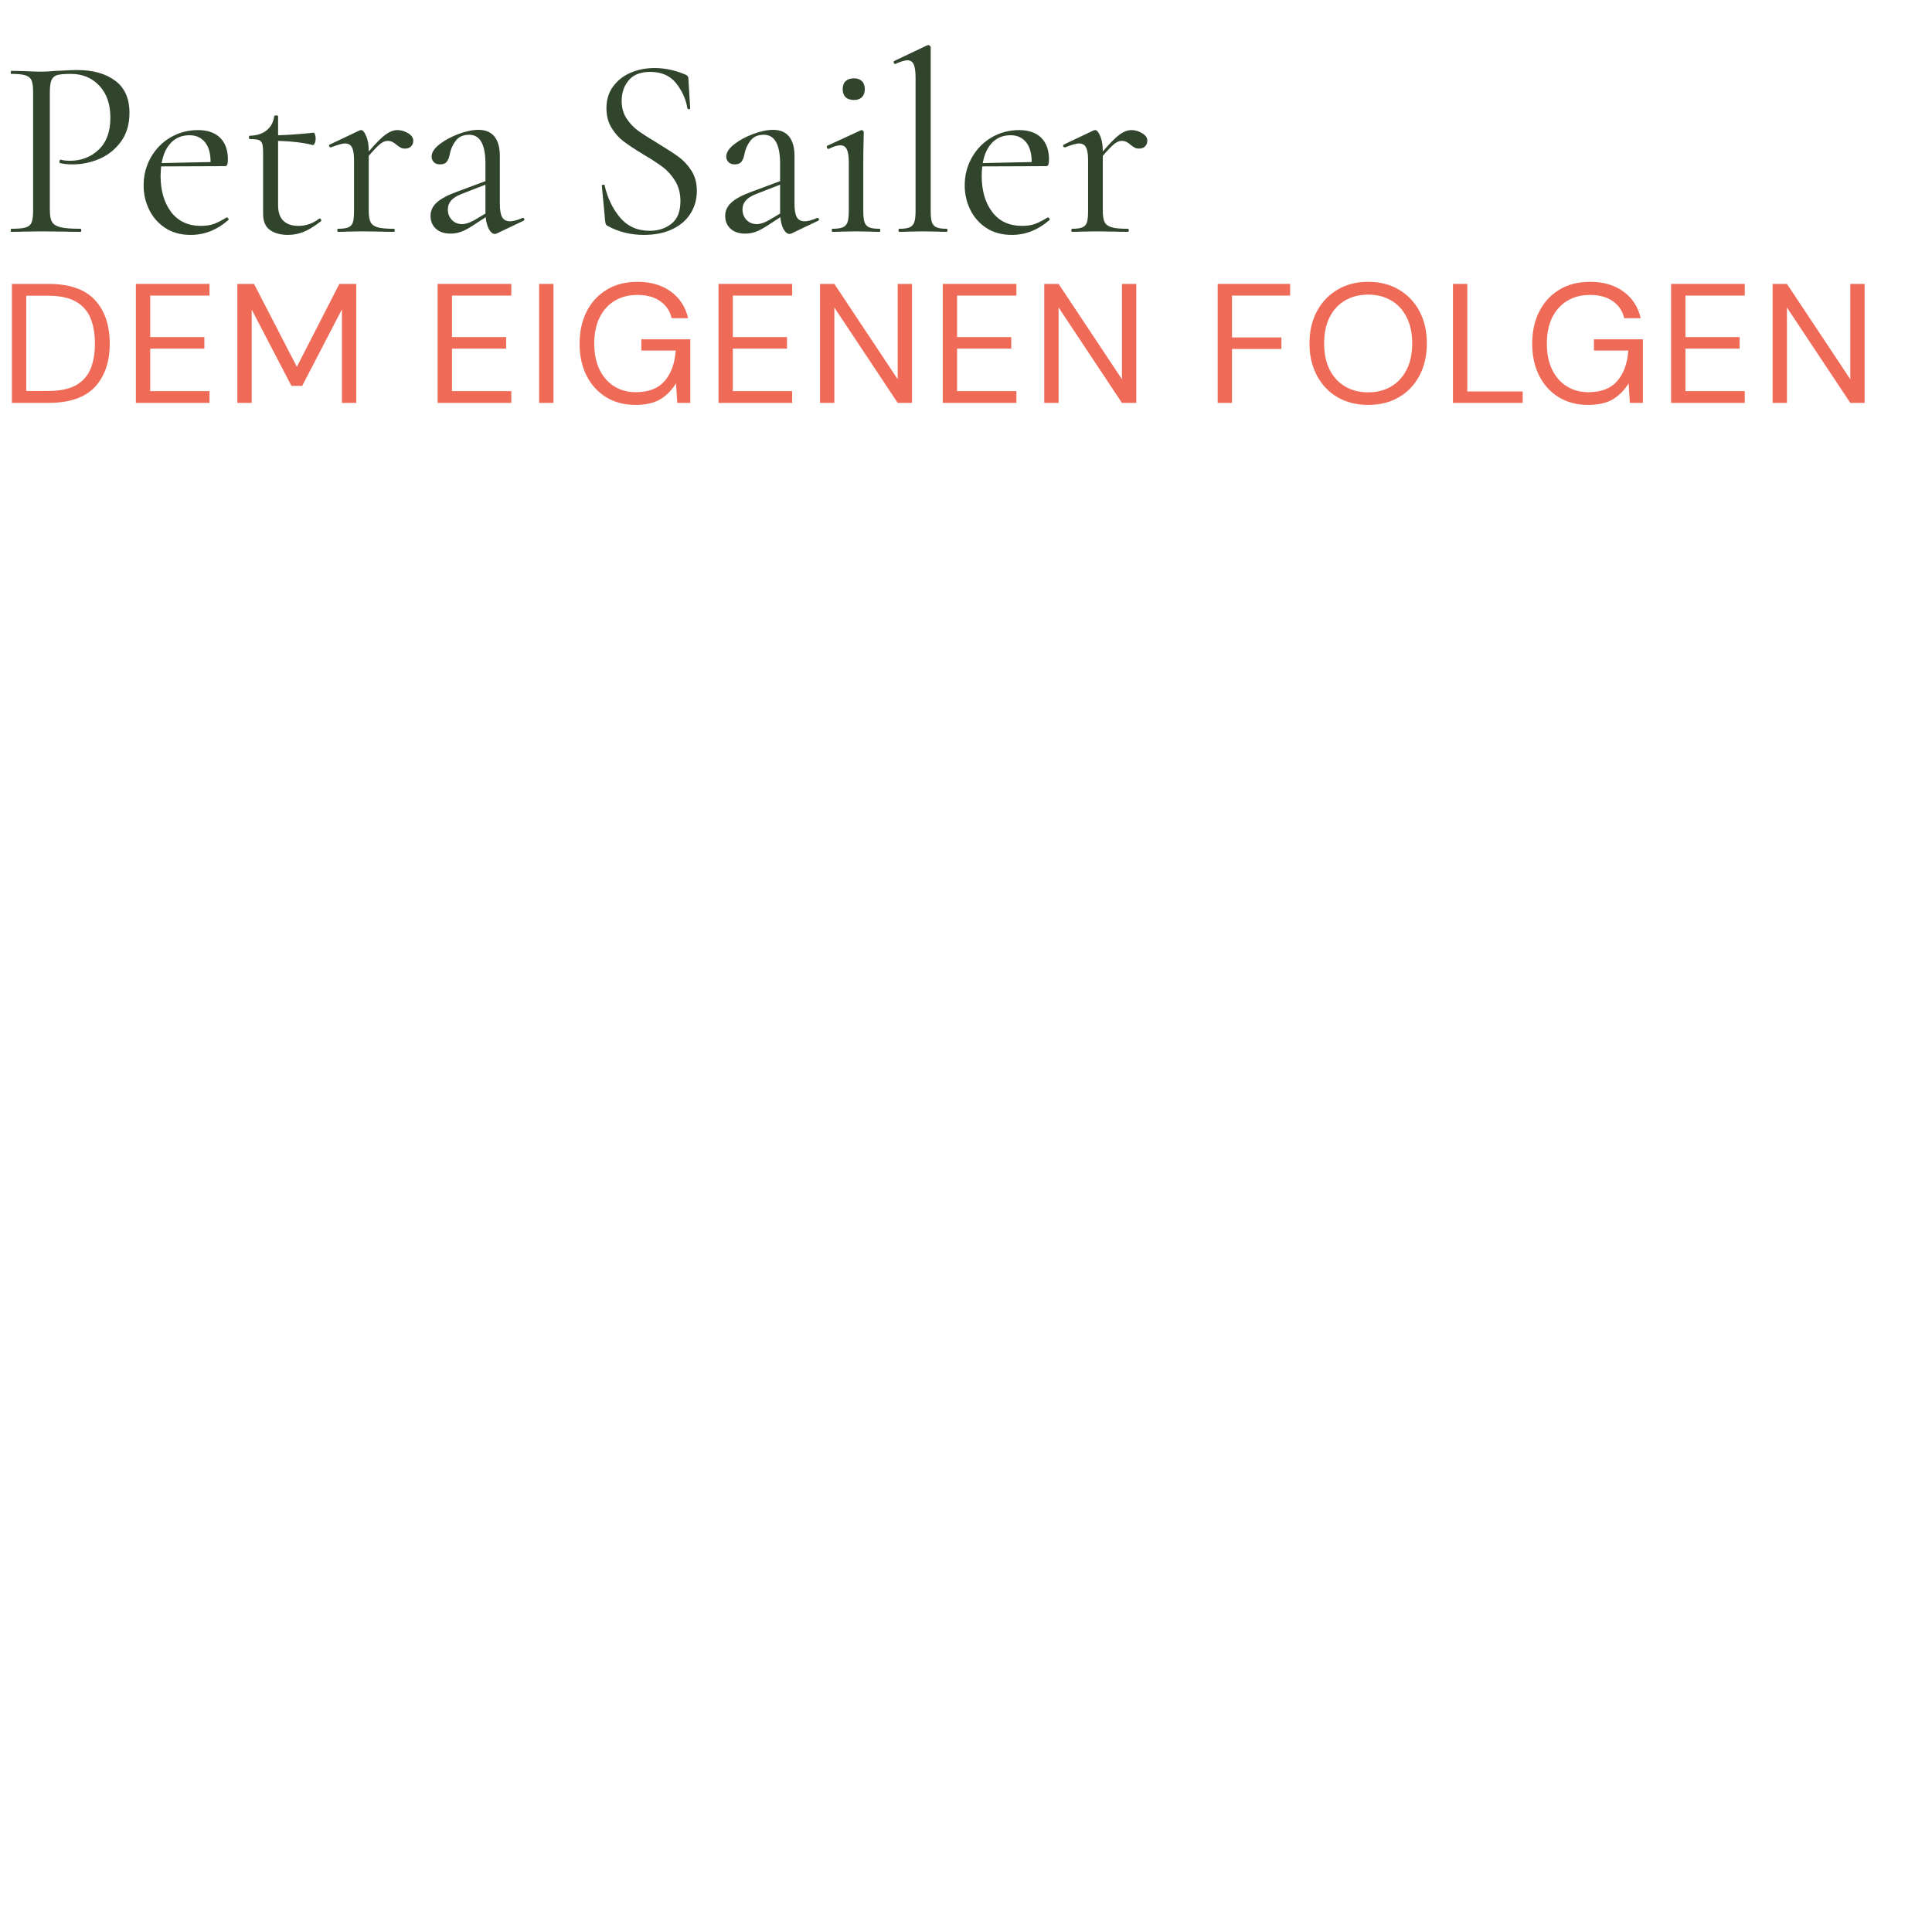
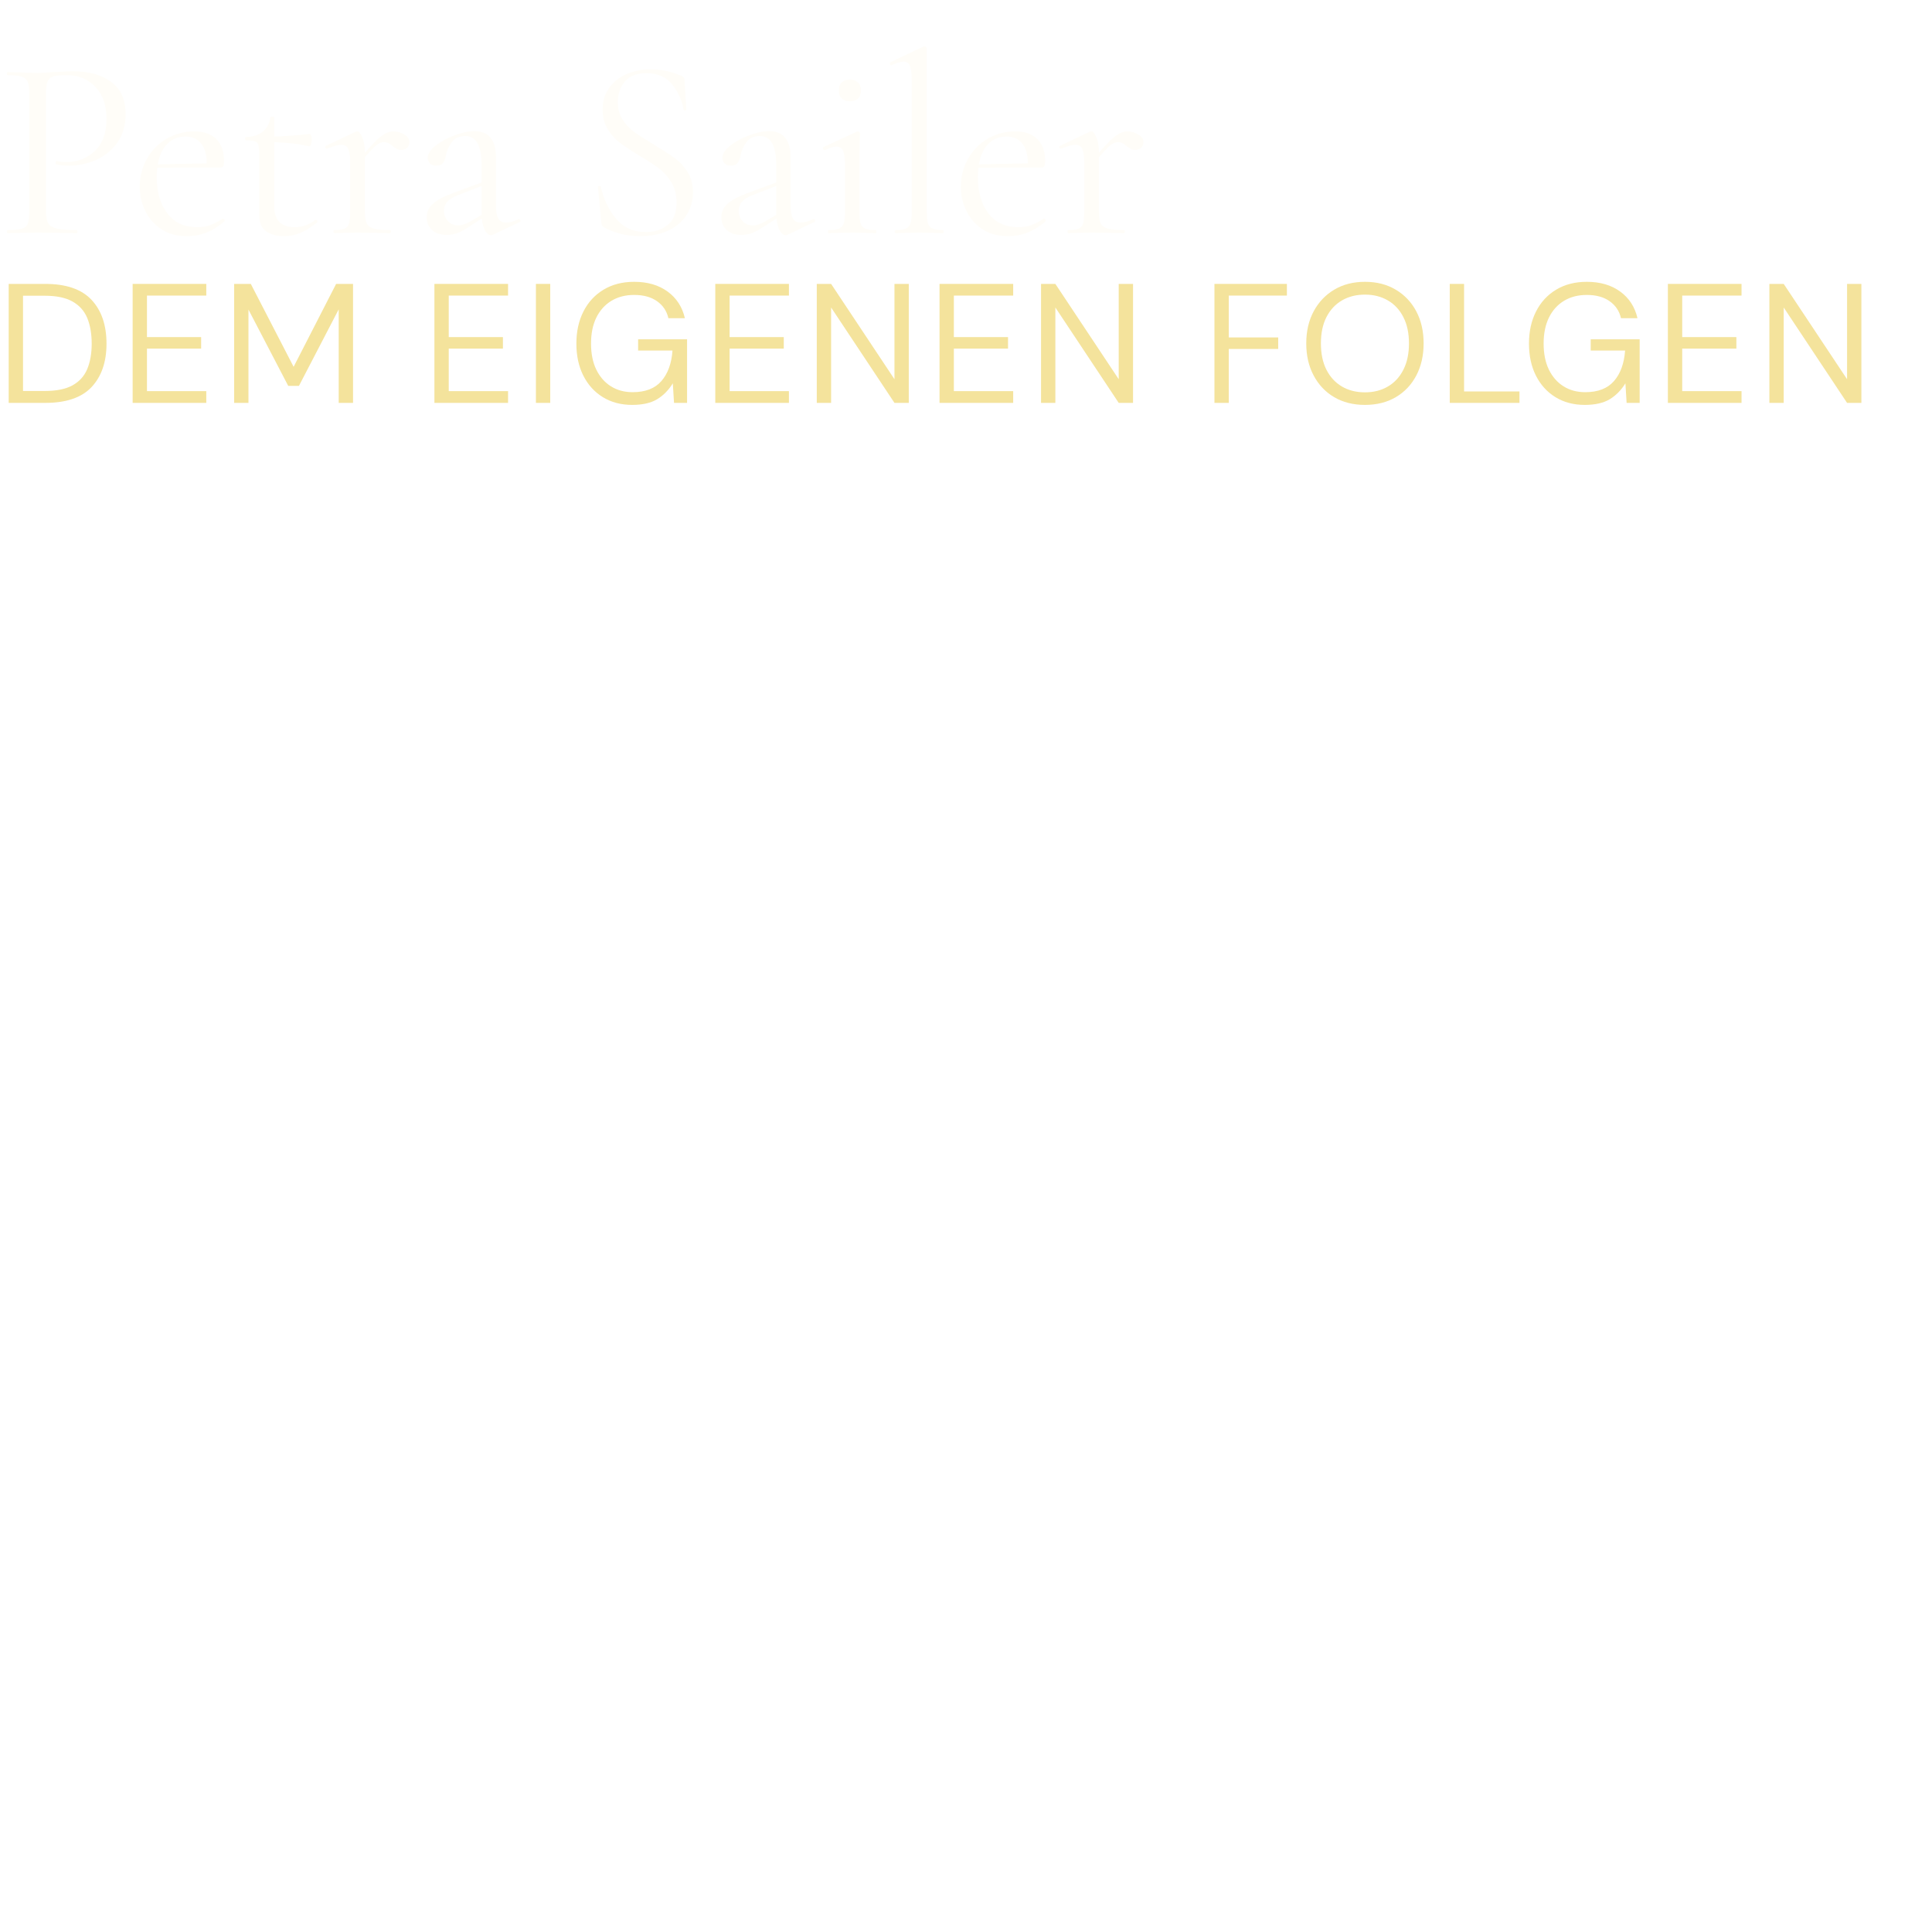
<svg xmlns="http://www.w3.org/2000/svg" width="500" zoomAndPan="magnify" viewBox="0 0 375 375" height="500" preserveAspectRatio="xMidYMid meet" version="1.0">
  <defs>
    <g />
  </defs>
-   <g fill="#31452D" fill-opacity="1">
-     <g transform="translate(0.0820357, 44.99997)">
+   <g fill="#fffdf8" fill-opacity="1">
+     <g transform="translate(-0.667964, 45.24998)">
      <g>
        <path d="M 9.594 -4.25 C 9.594 -3.188 9.734 -2.41 10.016 -1.922 C 10.305 -1.441 10.859 -1.098 11.672 -0.891 C 12.492 -0.691 13.785 -0.594 15.547 -0.594 C 15.648 -0.594 15.703 -0.492 15.703 -0.297 C 15.703 -0.098 15.648 0 15.547 0 C 14.18 0 13.113 -0.016 12.344 -0.047 L 8 -0.094 L 4.656 -0.047 C 4.02 -0.016 3.164 0 2.094 0 C 2.031 0 2 -0.098 2 -0.297 C 2 -0.492 2.031 -0.594 2.094 -0.594 C 3.363 -0.594 4.289 -0.676 4.875 -0.844 C 5.457 -1.008 5.848 -1.332 6.047 -1.812 C 6.242 -2.301 6.344 -3.047 6.344 -4.047 L 6.344 -27.203 C 6.344 -28.203 6.242 -28.93 6.047 -29.391 C 5.848 -29.859 5.457 -30.188 4.875 -30.375 C 4.289 -30.562 3.363 -30.656 2.094 -30.656 C 2.031 -30.656 2 -30.754 2 -30.953 C 2 -31.148 2.031 -31.25 2.094 -31.25 L 4.594 -31.203 C 6 -31.129 7.117 -31.094 7.953 -31.094 C 8.785 -31.094 9.719 -31.145 10.75 -31.25 C 11.145 -31.25 11.773 -31.273 12.641 -31.328 C 13.516 -31.379 14.27 -31.406 14.906 -31.406 C 17.969 -31.406 20.422 -30.719 22.266 -29.344 C 24.117 -27.977 25.047 -25.895 25.047 -23.094 C 25.047 -20.895 24.504 -19.047 23.422 -17.547 C 22.336 -16.047 20.953 -14.926 19.266 -14.188 C 17.586 -13.457 15.848 -13.094 14.047 -13.094 C 13.047 -13.094 12.227 -13.176 11.594 -13.344 C 11.5 -13.344 11.453 -13.426 11.453 -13.594 C 11.453 -13.695 11.473 -13.797 11.516 -13.891 C 11.566 -13.992 11.629 -14.031 11.703 -14 C 12.234 -13.863 12.832 -13.797 13.5 -13.797 C 15.695 -13.797 17.551 -14.508 19.062 -15.938 C 20.582 -17.375 21.344 -19.445 21.344 -22.156 C 21.344 -24.781 20.625 -26.852 19.188 -28.375 C 17.758 -29.895 15.93 -30.656 13.703 -30.656 C 12.504 -30.656 11.633 -30.586 11.094 -30.453 C 10.562 -30.316 10.176 -30.004 9.938 -29.516 C 9.707 -29.035 9.594 -28.227 9.594 -27.094 Z M 9.594 -4.25 " />
      </g>
    </g>
  </g>
-   <g fill="#31452D" fill-opacity="1">
-     <g transform="translate(26.07795, 44.99997)">
+   <g fill="#fffdf8" fill-opacity="1">
+     <g transform="translate(25.32795, 45.24998)">
      <g>
        <path d="M 17.953 -2.797 C 18.047 -2.797 18.133 -2.738 18.219 -2.625 C 18.301 -2.508 18.312 -2.398 18.25 -2.297 C 16.051 -0.367 13.617 0.594 10.953 0.594 C 9.016 0.594 7.363 0.145 6 -0.75 C 4.633 -1.645 3.594 -2.828 2.875 -4.297 C 2.156 -5.766 1.797 -7.332 1.797 -9 C 1.797 -10.969 2.258 -12.773 3.188 -14.422 C 4.125 -16.078 5.398 -17.379 7.016 -18.328 C 8.641 -19.273 10.414 -19.75 12.344 -19.75 C 14.219 -19.75 15.656 -19.25 16.656 -18.25 C 17.656 -17.25 18.156 -15.848 18.156 -14.047 C 18.156 -13.578 18.113 -13.242 18.031 -13.047 C 17.945 -12.848 17.801 -12.75 17.594 -12.75 L 5.203 -12.703 C 5.129 -11.961 5.094 -11.363 5.094 -10.906 C 5.094 -8 5.773 -5.645 7.141 -3.844 C 8.516 -2.051 10.438 -1.156 12.906 -1.156 C 13.906 -1.156 14.758 -1.285 15.469 -1.547 C 16.188 -1.816 17 -2.234 17.906 -2.797 Z M 10.703 -18.75 C 9.266 -18.75 8.078 -18.273 7.141 -17.328 C 6.211 -16.379 5.598 -15.051 5.297 -13.344 L 14.797 -13.547 C 14.797 -15.242 14.426 -16.535 13.688 -17.422 C 12.957 -18.305 11.961 -18.75 10.703 -18.75 Z M 10.703 -18.75 " />
      </g>
    </g>
  </g>
-   <g fill="#31452D" fill-opacity="1">
-     <g transform="translate(46.47479, 44.99997)">
+   <g fill="#fffdf8" fill-opacity="1">
+     <g transform="translate(45.72479, 45.24998)">
      <g>
        <path d="M 15.547 -2.594 C 15.68 -2.594 15.781 -2.52 15.844 -2.375 C 15.914 -2.227 15.898 -2.117 15.797 -2.047 C 14.566 -1.078 13.457 -0.395 12.469 0 C 11.488 0.395 10.469 0.594 9.406 0.594 C 8 0.594 6.844 0.277 5.938 -0.344 C 5.039 -0.977 4.594 -2.031 4.594 -3.5 L 4.594 -15.25 C 4.594 -16.113 4.535 -16.727 4.422 -17.094 C 4.305 -17.469 4.082 -17.711 3.75 -17.828 C 3.414 -17.941 2.848 -18 2.047 -18 C 1.91 -18 1.844 -18.109 1.844 -18.328 C 1.844 -18.547 1.91 -18.656 2.047 -18.656 C 3.379 -18.688 4.461 -19.039 5.297 -19.719 C 6.129 -20.406 6.613 -21.316 6.75 -22.453 C 6.75 -22.547 6.883 -22.594 7.156 -22.594 C 7.383 -22.594 7.5 -22.547 7.5 -22.453 L 7.5 -18.75 C 9.164 -18.781 11.484 -18.945 14.453 -19.25 C 14.516 -19.25 14.586 -19.125 14.672 -18.875 C 14.754 -18.625 14.797 -18.348 14.797 -18.047 C 14.797 -17.785 14.738 -17.508 14.625 -17.219 C 14.508 -16.938 14.383 -16.812 14.25 -16.844 C 12.414 -17.312 10.164 -17.582 7.5 -17.656 L 7.5 -5.203 C 7.5 -3.836 7.836 -2.82 8.516 -2.156 C 9.203 -1.488 10.18 -1.156 11.453 -1.156 C 12.922 -1.156 14.254 -1.617 15.453 -2.547 Z M 15.547 -2.594 " />
      </g>
    </g>
  </g>
-   <g fill="#31452D" fill-opacity="1">
-     <g transform="translate(63.37217, 44.99997)">
+   <g fill="#fffdf8" fill-opacity="1">
+     <g transform="translate(62.62217, 45.24998)">
      <g>
        <path d="M 13.75 -19.75 C 14.477 -19.75 15.176 -19.547 15.844 -19.141 C 16.508 -18.742 16.844 -18.266 16.844 -17.703 C 16.844 -17.266 16.703 -16.895 16.422 -16.594 C 16.141 -16.301 15.734 -16.156 15.203 -16.156 C 14.898 -16.156 14.641 -16.211 14.422 -16.328 C 14.203 -16.441 13.945 -16.613 13.656 -16.844 C 13.352 -17.113 13.066 -17.316 12.797 -17.453 C 12.535 -17.586 12.219 -17.656 11.844 -17.656 C 11.414 -17.656 10.957 -17.469 10.469 -17.094 C 9.988 -16.727 9.234 -15.945 8.203 -14.75 L 8.203 -4.047 C 8.203 -3.047 8.328 -2.312 8.578 -1.844 C 8.828 -1.383 9.285 -1.062 9.953 -0.875 C 10.617 -0.688 11.648 -0.594 13.047 -0.594 C 13.18 -0.594 13.25 -0.492 13.25 -0.297 C 13.25 -0.098 13.18 0 13.047 0 C 11.984 0 11.133 -0.016 10.5 -0.047 L 6.797 -0.094 L 4.047 -0.047 C 3.617 -0.016 3.02 0 2.25 0 C 2.145 0 2.094 -0.098 2.094 -0.297 C 2.094 -0.492 2.145 -0.594 2.25 -0.594 C 3.145 -0.594 3.812 -0.688 4.25 -0.875 C 4.688 -1.062 4.977 -1.383 5.125 -1.844 C 5.27 -2.312 5.344 -3.047 5.344 -4.047 L 5.344 -13.953 C 5.344 -15.086 5.207 -15.906 4.938 -16.406 C 4.676 -16.906 4.227 -17.156 3.594 -17.156 C 3.062 -17.156 2.164 -16.906 0.906 -16.406 L 0.797 -16.406 C 0.66 -16.406 0.566 -16.477 0.516 -16.625 C 0.473 -16.77 0.52 -16.879 0.656 -16.953 L 6.453 -19.703 L 6.75 -19.75 C 7.051 -19.75 7.367 -19.363 7.703 -18.594 C 8.035 -17.832 8.203 -16.852 8.203 -15.656 L 8.203 -15.594 C 9.566 -17.195 10.648 -18.289 11.453 -18.875 C 12.254 -19.457 13.02 -19.75 13.75 -19.75 Z M 13.75 -19.75 " />
      </g>
    </g>
  </g>
-   <g fill="#31452D" fill-opacity="1">
-     <g transform="translate(80.76944, 44.99997)">
+   <g fill="#fffdf8" fill-opacity="1">
+     <g transform="translate(80.01944, 45.24998)">
      <g>
        <path d="M 20.75 -2.703 C 20.883 -2.703 20.969 -2.625 21 -2.469 C 21.031 -2.32 20.977 -2.219 20.844 -2.156 L 15.703 0.297 C 15.566 0.367 15.43 0.406 15.297 0.406 C 14.867 0.406 14.488 0.113 14.156 -0.469 C 13.82 -1.051 13.602 -1.844 13.5 -2.844 L 10.906 -1.156 C 10.07 -0.613 9.336 -0.227 8.703 0 C 8.066 0.227 7.398 0.344 6.703 0.344 C 5.461 0.344 4.5 0.02 3.812 -0.625 C 3.133 -1.27 2.797 -2.094 2.797 -3.094 C 2.797 -4.094 3.195 -4.957 4 -5.688 C 4.801 -6.426 6.117 -7.129 7.953 -7.797 L 13.453 -9.844 L 13.453 -13.25 C 13.453 -16.977 12.398 -18.844 10.297 -18.844 C 9.16 -18.844 8.301 -18.469 7.719 -17.719 C 7.133 -16.969 6.742 -16.113 6.547 -15.156 C 6.453 -14.551 6.27 -14.055 6 -13.672 C 5.727 -13.285 5.281 -13.094 4.656 -13.094 C 4.113 -13.094 3.703 -13.242 3.422 -13.547 C 3.141 -13.848 3 -14.195 3 -14.594 C 3 -15.395 3.516 -16.195 4.547 -17 C 5.578 -17.801 6.812 -18.469 8.25 -19 C 9.688 -19.531 10.969 -19.797 12.094 -19.797 C 13.469 -19.797 14.504 -19.363 15.203 -18.5 C 15.898 -17.633 16.25 -16.383 16.25 -14.75 L 16.25 -5.406 C 16.25 -4.238 16.398 -3.383 16.703 -2.844 C 17.004 -2.312 17.504 -2.047 18.203 -2.047 C 18.836 -2.047 19.656 -2.266 20.656 -2.703 Z M 13.453 -3.547 L 13.453 -9.156 L 8.797 -7.344 C 7.867 -6.977 7.195 -6.551 6.781 -6.062 C 6.363 -5.582 6.156 -5.008 6.156 -4.344 C 6.156 -3.551 6.41 -2.879 6.922 -2.328 C 7.441 -1.773 8.117 -1.5 8.953 -1.5 C 9.617 -1.5 10.414 -1.766 11.344 -2.297 Z M 13.453 -3.547 " />
      </g>
    </g>
  </g>
-   <g fill="#31452D" fill-opacity="1">
-     <g transform="translate(113.4144, 44.99997)">
+   <g fill="#fffdf8" fill-opacity="1">
+     <g transform="translate(100.9662, 45.24998)">
+       <g />
+     </g>
+   </g>
+   <g fill="#fffdf8" fill-opacity="1">
+     <g transform="translate(112.6644, 45.24998)">
      <g>
        <path d="M 7.25 -25.406 C 7.25 -24.102 7.566 -22.969 8.203 -22 C 8.836 -21.031 9.613 -20.219 10.531 -19.562 C 11.445 -18.914 12.703 -18.113 14.297 -17.156 C 16.066 -16.082 17.426 -15.195 18.375 -14.5 C 19.32 -13.801 20.133 -12.91 20.812 -11.828 C 21.5 -10.742 21.844 -9.453 21.844 -7.953 C 21.844 -6.348 21.441 -4.895 20.641 -3.594 C 19.848 -2.301 18.676 -1.281 17.125 -0.531 C 15.57 0.215 13.711 0.594 11.547 0.594 C 8.984 0.594 6.633 0.008 4.5 -1.156 C 4.332 -1.25 4.223 -1.363 4.172 -1.5 C 4.117 -1.633 4.078 -1.832 4.047 -2.094 L 3.406 -8.906 C 3.363 -9.031 3.438 -9.109 3.625 -9.141 C 3.812 -9.18 3.922 -9.133 3.953 -9 C 4.484 -6.602 5.473 -4.535 6.922 -2.797 C 8.367 -1.066 10.297 -0.203 12.703 -0.203 C 14.367 -0.203 15.773 -0.66 16.922 -1.578 C 18.078 -2.492 18.656 -3.953 18.656 -5.953 C 18.656 -7.453 18.32 -8.75 17.656 -9.844 C 16.988 -10.945 16.176 -11.859 15.219 -12.578 C 14.27 -13.297 12.977 -14.133 11.344 -15.094 C 9.75 -16.062 8.492 -16.895 7.578 -17.594 C 6.66 -18.301 5.883 -19.188 5.25 -20.25 C 4.613 -21.312 4.297 -22.562 4.297 -24 C 4.297 -25.664 4.738 -27.086 5.625 -28.266 C 6.508 -29.453 7.66 -30.336 9.078 -30.922 C 10.492 -31.504 12 -31.797 13.594 -31.797 C 15.562 -31.797 17.516 -31.395 19.453 -30.594 C 19.953 -30.426 20.203 -30.145 20.203 -29.75 L 20.547 -24 C 20.547 -23.863 20.461 -23.797 20.297 -23.797 C 20.129 -23.797 20.031 -23.863 20 -24 C 19.727 -25.727 19.008 -27.332 17.844 -28.812 C 16.676 -30.301 14.992 -31.047 12.797 -31.047 C 10.93 -31.047 9.539 -30.504 8.625 -29.422 C 7.707 -28.336 7.25 -27 7.25 -25.406 Z M 7.25 -25.406 " />
      </g>
    </g>
  </g>
-   <g fill="#31452D" fill-opacity="1">
-     <g transform="translate(137.9606, 44.99997)">
+   <g fill="#fffdf8" fill-opacity="1">
+     <g transform="translate(137.2106, 45.24998)">
      <g>
        <path d="M 20.75 -2.703 C 20.883 -2.703 20.969 -2.625 21 -2.469 C 21.031 -2.32 20.977 -2.219 20.844 -2.156 L 15.703 0.297 C 15.566 0.367 15.43 0.406 15.297 0.406 C 14.867 0.406 14.488 0.113 14.156 -0.469 C 13.82 -1.051 13.602 -1.844 13.5 -2.844 L 10.906 -1.156 C 10.07 -0.613 9.336 -0.227 8.703 0 C 8.066 0.227 7.398 0.344 6.703 0.344 C 5.461 0.344 4.5 0.02 3.812 -0.625 C 3.133 -1.27 2.797 -2.094 2.797 -3.094 C 2.797 -4.094 3.195 -4.957 4 -5.688 C 4.801 -6.426 6.117 -7.129 7.953 -7.797 L 13.453 -9.844 L 13.453 -13.25 C 13.453 -16.977 12.398 -18.844 10.297 -18.844 C 9.16 -18.844 8.301 -18.469 7.719 -17.719 C 7.133 -16.969 6.742 -16.113 6.547 -15.156 C 6.453 -14.551 6.27 -14.055 6 -13.672 C 5.727 -13.285 5.281 -13.094 4.656 -13.094 C 4.113 -13.094 3.703 -13.242 3.422 -13.547 C 3.141 -13.848 3 -14.195 3 -14.594 C 3 -15.395 3.516 -16.195 4.547 -17 C 5.578 -17.801 6.812 -18.469 8.25 -19 C 9.688 -19.531 10.969 -19.797 12.094 -19.797 C 13.469 -19.797 14.504 -19.363 15.203 -18.5 C 15.898 -17.633 16.25 -16.383 16.25 -14.75 L 16.25 -5.406 C 16.25 -4.238 16.398 -3.383 16.703 -2.844 C 17.004 -2.312 17.504 -2.047 18.203 -2.047 C 18.836 -2.047 19.656 -2.266 20.656 -2.703 Z M 13.453 -3.547 L 13.453 -9.156 L 8.797 -7.344 C 7.867 -6.977 7.195 -6.551 6.781 -6.062 C 6.363 -5.582 6.156 -5.008 6.156 -4.344 C 6.156 -3.551 6.41 -2.879 6.922 -2.328 C 7.441 -1.773 8.117 -1.5 8.953 -1.5 C 9.617 -1.5 10.414 -1.766 11.344 -2.297 Z M 13.453 -3.547 " />
      </g>
    </g>
  </g>
-   <g fill="#31452D" fill-opacity="1">
-     <g transform="translate(158.9073, 44.99997)">
+   <g fill="#fffdf8" fill-opacity="1">
+     <g transform="translate(158.1573, 45.24998)">
      <g>
        <path d="M 6.844 -25.594 C 6.145 -25.594 5.602 -25.773 5.219 -26.141 C 4.844 -26.516 4.656 -27.035 4.656 -27.703 C 4.656 -28.367 4.844 -28.883 5.219 -29.25 C 5.602 -29.613 6.145 -29.797 6.844 -29.797 C 7.508 -29.797 8.023 -29.613 8.391 -29.25 C 8.766 -28.883 8.953 -28.367 8.953 -27.703 C 8.953 -27.035 8.766 -26.516 8.391 -26.141 C 8.023 -25.773 7.508 -25.594 6.844 -25.594 Z M 2.656 0 C 2.582 0 2.547 -0.098 2.547 -0.297 C 2.547 -0.492 2.582 -0.594 2.656 -0.594 C 3.551 -0.594 4.223 -0.688 4.672 -0.875 C 5.117 -1.062 5.426 -1.395 5.594 -1.875 C 5.758 -2.352 5.844 -3.078 5.844 -4.047 L 5.844 -13.406 C 5.844 -14.602 5.719 -15.469 5.469 -16 C 5.219 -16.531 4.797 -16.797 4.203 -16.797 C 3.598 -16.797 2.848 -16.562 1.953 -16.094 L 1.906 -16.094 C 1.77 -16.094 1.664 -16.176 1.594 -16.344 C 1.531 -16.508 1.551 -16.629 1.656 -16.703 L 8.156 -19.703 L 8.344 -19.75 C 8.414 -19.75 8.5 -19.707 8.594 -19.625 C 8.695 -19.539 8.75 -19.445 8.75 -19.344 C 8.75 -19.113 8.734 -18.445 8.703 -17.344 C 8.672 -16.25 8.656 -14.953 8.656 -13.453 L 8.656 -4.047 C 8.656 -3.047 8.738 -2.312 8.906 -1.844 C 9.07 -1.383 9.367 -1.062 9.797 -0.875 C 10.234 -0.688 10.898 -0.594 11.797 -0.594 C 11.898 -0.594 11.953 -0.492 11.953 -0.297 C 11.953 -0.098 11.898 0 11.797 0 C 11.035 0 10.422 -0.016 9.953 -0.047 L 7.25 -0.094 L 4.547 -0.047 C 4.078 -0.016 3.445 0 2.656 0 Z M 2.656 0 " />
      </g>
    </g>
  </g>
-   <g fill="#31452D" fill-opacity="1">
-     <g transform="translate(172.5552, 44.99997)">
+   <g fill="#fffdf8" fill-opacity="1">
+     <g transform="translate(171.8052, 45.24998)">
      <g>
        <path d="M 2 0 C 1.895 0 1.844 -0.098 1.844 -0.297 C 1.844 -0.492 1.895 -0.594 2 -0.594 C 2.895 -0.594 3.562 -0.688 4 -0.875 C 4.438 -1.062 4.738 -1.395 4.906 -1.875 C 5.07 -2.352 5.156 -3.078 5.156 -4.047 L 5.156 -29.906 C 5.156 -31.102 5.035 -31.969 4.797 -32.5 C 4.566 -33.031 4.148 -33.297 3.547 -33.297 C 3.047 -33.297 2.281 -33.062 1.25 -32.594 L 1.156 -32.594 C 1.051 -32.594 0.973 -32.676 0.922 -32.844 C 0.867 -33.008 0.895 -33.113 1 -33.156 L 7.406 -36.203 C 7.469 -36.234 7.551 -36.25 7.656 -36.25 C 7.719 -36.25 7.805 -36.207 7.922 -36.125 C 8.035 -36.039 8.094 -35.945 8.094 -35.844 L 8.094 -4.047 C 8.094 -3.078 8.164 -2.359 8.312 -1.891 C 8.469 -1.43 8.758 -1.098 9.188 -0.891 C 9.625 -0.691 10.297 -0.594 11.203 -0.594 C 11.297 -0.594 11.344 -0.492 11.344 -0.297 C 11.344 -0.098 11.297 0 11.203 0 C 10.461 0 9.863 -0.016 9.406 -0.047 L 6.594 -0.094 L 3.906 -0.047 C 3.438 -0.016 2.801 0 2 0 Z M 2 0 " />
      </g>
    </g>
  </g>
-   <g fill="#31452D" fill-opacity="1">
-     <g transform="translate(185.4532, 44.99997)">
+   <g fill="#fffdf8" fill-opacity="1">
+     <g transform="translate(184.7032, 45.24998)">
      <g>
        <path d="M 17.953 -2.797 C 18.047 -2.797 18.133 -2.738 18.219 -2.625 C 18.301 -2.508 18.312 -2.398 18.25 -2.297 C 16.051 -0.367 13.617 0.594 10.953 0.594 C 9.016 0.594 7.363 0.145 6 -0.75 C 4.633 -1.645 3.594 -2.828 2.875 -4.297 C 2.156 -5.766 1.797 -7.332 1.797 -9 C 1.797 -10.969 2.258 -12.773 3.188 -14.422 C 4.125 -16.078 5.398 -17.379 7.016 -18.328 C 8.641 -19.273 10.414 -19.75 12.344 -19.75 C 14.219 -19.75 15.656 -19.25 16.656 -18.25 C 17.656 -17.25 18.156 -15.848 18.156 -14.047 C 18.156 -13.578 18.113 -13.242 18.031 -13.047 C 17.945 -12.848 17.801 -12.75 17.594 -12.75 L 5.203 -12.703 C 5.129 -11.961 5.094 -11.363 5.094 -10.906 C 5.094 -8 5.773 -5.645 7.141 -3.844 C 8.516 -2.051 10.438 -1.156 12.906 -1.156 C 13.906 -1.156 14.758 -1.285 15.469 -1.547 C 16.188 -1.816 17 -2.234 17.906 -2.797 Z M 10.703 -18.75 C 9.266 -18.75 8.078 -18.273 7.141 -17.328 C 6.211 -16.379 5.598 -15.051 5.297 -13.344 L 14.797 -13.547 C 14.797 -15.242 14.426 -16.535 13.688 -17.422 C 12.957 -18.305 11.961 -18.75 10.703 -18.75 Z M 10.703 -18.75 " />
      </g>
    </g>
  </g>
-   <g fill="#31452D" fill-opacity="1">
-     <g transform="translate(205.8501, 44.99997)">
+   <g fill="#fffdf8" fill-opacity="1">
+     <g transform="translate(205.1001, 45.24998)">
      <g>
        <path d="M 13.75 -19.75 C 14.477 -19.75 15.176 -19.547 15.844 -19.141 C 16.508 -18.742 16.844 -18.266 16.844 -17.703 C 16.844 -17.266 16.703 -16.895 16.422 -16.594 C 16.141 -16.301 15.734 -16.156 15.203 -16.156 C 14.898 -16.156 14.641 -16.211 14.422 -16.328 C 14.203 -16.441 13.945 -16.613 13.656 -16.844 C 13.352 -17.113 13.066 -17.316 12.797 -17.453 C 12.535 -17.586 12.219 -17.656 11.844 -17.656 C 11.414 -17.656 10.957 -17.469 10.469 -17.094 C 9.988 -16.727 9.234 -15.945 8.203 -14.75 L 8.203 -4.047 C 8.203 -3.047 8.328 -2.312 8.578 -1.844 C 8.828 -1.383 9.285 -1.062 9.953 -0.875 C 10.617 -0.688 11.648 -0.594 13.047 -0.594 C 13.18 -0.594 13.25 -0.492 13.25 -0.297 C 13.25 -0.098 13.18 0 13.047 0 C 11.984 0 11.133 -0.016 10.5 -0.047 L 6.797 -0.094 L 4.047 -0.047 C 3.617 -0.016 3.02 0 2.25 0 C 2.145 0 2.094 -0.098 2.094 -0.297 C 2.094 -0.492 2.145 -0.594 2.25 -0.594 C 3.145 -0.594 3.812 -0.688 4.25 -0.875 C 4.688 -1.062 4.977 -1.383 5.125 -1.844 C 5.27 -2.312 5.344 -3.047 5.344 -4.047 L 5.344 -13.953 C 5.344 -15.086 5.207 -15.906 4.938 -16.406 C 4.676 -16.906 4.227 -17.156 3.594 -17.156 C 3.062 -17.156 2.164 -16.906 0.906 -16.406 L 0.797 -16.406 C 0.66 -16.406 0.566 -16.477 0.516 -16.625 C 0.473 -16.77 0.52 -16.879 0.656 -16.953 L 6.453 -19.703 L 6.75 -19.75 C 7.051 -19.75 7.367 -19.363 7.703 -18.594 C 8.035 -17.832 8.203 -16.852 8.203 -15.656 L 8.203 -15.594 C 9.566 -17.195 10.648 -18.289 11.453 -18.875 C 12.254 -19.457 13.02 -19.75 13.75 -19.75 Z M 13.75 -19.75 " />
      </g>
    </g>
  </g>
-   <g fill="#EF6A57" fill-opacity="1">
-     <g transform="translate(-0.123463, 78.19995)">
+   <g fill="#f4e39c" fill-opacity="1">
+     <g transform="translate(-0.749995, 78.19995)">
      <g>
        <path d="M 2.438 0 L 2.438 -23.094 L 9.531 -23.094 C 13.602 -23.094 16.602 -22.055 18.531 -19.984 C 20.457 -17.922 21.422 -15.086 21.422 -11.484 C 21.422 -7.941 20.457 -5.141 18.531 -3.078 C 16.602 -1.023 13.602 0 9.531 0 Z M 5.219 -2.312 L 9.469 -2.312 C 11.719 -2.312 13.504 -2.676 14.828 -3.406 C 16.16 -4.145 17.113 -5.203 17.688 -6.578 C 18.258 -7.953 18.547 -9.586 18.547 -11.484 C 18.547 -13.422 18.258 -15.082 17.688 -16.469 C 17.113 -17.852 16.16 -18.922 14.828 -19.672 C 13.504 -20.422 11.719 -20.797 9.469 -20.797 L 5.219 -20.797 Z M 5.219 -2.312 " />
      </g>
    </g>
  </g>
-   <g fill="#EF6A57" fill-opacity="1">
-     <g transform="translate(23.93348, 78.19995)">
-       <g>
-         <path d="M 2.438 0 L 2.438 -23.094 L 16.734 -23.094 L 16.734 -20.828 L 5.219 -20.828 L 5.219 -12.766 L 15.734 -12.766 L 15.734 -10.531 L 5.219 -10.531 L 5.219 -2.281 L 16.734 -2.281 L 16.734 0 Z M 2.438 0 " />
-       </g>
-     </g>
-   </g>
-   <g fill="#EF6A57" fill-opacity="1">
-     <g transform="translate(43.63444, 78.19995)">
+   <g fill="#f4e39c" fill-opacity="1">
+     <g transform="translate(23.30695, 78.19995)">
+       <g>
+         <path d="M 2.438 0 L 2.438 -23.094 L 16.734 -23.094 L 16.734 -20.828 L 5.219 -20.828 L 5.219 -12.766 L 15.734 -12.766 L 15.734 -10.531 L 5.219 -10.531 L 5.219 -2.281 L 16.734 -2.281 L 16.734 0 Z M 2.438 0 " />
+       </g>
+     </g>
+   </g>
+   <g fill="#f4e39c" fill-opacity="1">
+     <g transform="translate(43.00791, 78.19995)">
      <g>
        <path d="M 2.438 0 L 2.438 -23.094 L 5.672 -23.094 L 13.984 -7 L 22.234 -23.094 L 25.516 -23.094 L 25.516 0 L 22.734 0 L 22.734 -18.156 L 15.016 -3.297 L 12.938 -3.297 L 5.219 -18.109 L 5.219 0 Z M 2.438 0 " />
      </g>
    </g>
  </g>
-   <g fill="#EF6A57" fill-opacity="1">
-     <g transform="translate(72.67438, 78.19995)">
+   <g fill="#f4e39c" fill-opacity="1">
+     <g transform="translate(72.04785, 78.19995)">
      <g />
    </g>
  </g>
-   <g fill="#EF6A57" fill-opacity="1">
-     <g transform="translate(82.50836, 78.19995)">
-       <g>
-         <path d="M 2.438 0 L 2.438 -23.094 L 16.734 -23.094 L 16.734 -20.828 L 5.219 -20.828 L 5.219 -12.766 L 15.734 -12.766 L 15.734 -10.531 L 5.219 -10.531 L 5.219 -2.281 L 16.734 -2.281 L 16.734 0 Z M 2.438 0 " />
-       </g>
-     </g>
-   </g>
-   <g fill="#EF6A57" fill-opacity="1">
-     <g transform="translate(102.2093, 78.19995)">
+   <g fill="#f4e39c" fill-opacity="1">
+     <g transform="translate(81.88182, 78.19995)">
+       <g>
+         <path d="M 2.438 0 L 2.438 -23.094 L 16.734 -23.094 L 16.734 -20.828 L 5.219 -20.828 L 5.219 -12.766 L 15.734 -12.766 L 15.734 -10.531 L 5.219 -10.531 L 5.219 -2.281 L 16.734 -2.281 L 16.734 0 Z M 2.438 0 " />
+       </g>
+     </g>
+   </g>
+   <g fill="#f4e39c" fill-opacity="1">
+     <g transform="translate(101.5828, 78.19995)">
      <g>
        <path d="M 2.438 0 L 2.438 -23.094 L 5.219 -23.094 L 5.219 0 Z M 2.438 0 " />
      </g>
    </g>
  </g>
-   <g fill="#EF6A57" fill-opacity="1">
-     <g transform="translate(110.9543, 78.19995)">
+   <g fill="#f4e39c" fill-opacity="1">
+     <g transform="translate(110.3278, 78.19995)">
      <g>
        <path d="M 12.375 0.391 C 10.219 0.391 8.32 -0.109 6.688 -1.109 C 5.062 -2.109 3.797 -3.504 2.891 -5.297 C 1.992 -7.086 1.547 -9.16 1.547 -11.516 C 1.547 -13.867 2.004 -15.945 2.922 -17.75 C 3.836 -19.551 5.133 -20.957 6.812 -21.969 C 8.5 -22.988 10.484 -23.5 12.766 -23.5 C 15.367 -23.5 17.531 -22.867 19.25 -21.609 C 20.977 -20.359 22.098 -18.633 22.609 -16.438 L 19.406 -16.438 C 19.094 -17.82 18.359 -18.922 17.203 -19.734 C 16.055 -20.547 14.578 -20.953 12.766 -20.953 C 11.078 -20.953 9.602 -20.57 8.344 -19.812 C 7.094 -19.051 6.117 -17.969 5.422 -16.562 C 4.734 -15.156 4.391 -13.473 4.391 -11.516 C 4.391 -9.555 4.727 -7.875 5.406 -6.469 C 6.094 -5.062 7.039 -3.977 8.25 -3.219 C 9.457 -2.457 10.863 -2.078 12.469 -2.078 C 14.938 -2.078 16.797 -2.797 18.047 -4.234 C 19.305 -5.68 20.023 -7.656 20.203 -10.156 L 13.531 -10.156 L 13.531 -12.344 L 23.031 -12.344 L 23.031 0 L 20.5 0 L 20.266 -3.797 C 19.43 -2.453 18.406 -1.414 17.188 -0.688 C 15.977 0.027 14.375 0.391 12.375 0.391 Z M 12.375 0.391 " />
      </g>
    </g>
  </g>
-   <g fill="#EF6A57" fill-opacity="1">
-     <g transform="translate(137.0242, 78.19995)">
-       <g>
-         <path d="M 2.438 0 L 2.438 -23.094 L 16.734 -23.094 L 16.734 -20.828 L 5.219 -20.828 L 5.219 -12.766 L 15.734 -12.766 L 15.734 -10.531 L 5.219 -10.531 L 5.219 -2.281 L 16.734 -2.281 L 16.734 0 Z M 2.438 0 " />
-       </g>
-     </g>
-   </g>
-   <g fill="#EF6A57" fill-opacity="1">
-     <g transform="translate(156.7252, 78.19995)">
+   <g fill="#f4e39c" fill-opacity="1">
+     <g transform="translate(136.3977, 78.19995)">
+       <g>
+         <path d="M 2.438 0 L 2.438 -23.094 L 16.734 -23.094 L 16.734 -20.828 L 5.219 -20.828 L 5.219 -12.766 L 15.734 -12.766 L 15.734 -10.531 L 5.219 -10.531 L 5.219 -2.281 L 16.734 -2.281 L 16.734 0 Z M 2.438 0 " />
+       </g>
+     </g>
+   </g>
+   <g fill="#f4e39c" fill-opacity="1">
+     <g transform="translate(156.0987, 78.19995)">
      <g>
        <path d="M 2.438 0 L 2.438 -23.094 L 5.219 -23.094 L 17.516 -4.594 L 17.516 -23.094 L 20.297 -23.094 L 20.297 0 L 17.516 0 L 5.219 -18.516 L 5.219 0 Z M 2.438 0 " />
      </g>
    </g>
  </g>
-   <g fill="#EF6A57" fill-opacity="1">
-     <g transform="translate(180.5511, 78.19995)">
-       <g>
-         <path d="M 2.438 0 L 2.438 -23.094 L 16.734 -23.094 L 16.734 -20.828 L 5.219 -20.828 L 5.219 -12.766 L 15.734 -12.766 L 15.734 -10.531 L 5.219 -10.531 L 5.219 -2.281 L 16.734 -2.281 L 16.734 0 Z M 2.438 0 " />
-       </g>
-     </g>
-   </g>
-   <g fill="#EF6A57" fill-opacity="1">
-     <g transform="translate(200.2521, 78.19995)">
+   <g fill="#f4e39c" fill-opacity="1">
+     <g transform="translate(179.9246, 78.19995)">
+       <g>
+         <path d="M 2.438 0 L 2.438 -23.094 L 16.734 -23.094 L 16.734 -20.828 L 5.219 -20.828 L 5.219 -12.766 L 15.734 -12.766 L 15.734 -10.531 L 5.219 -10.531 L 5.219 -2.281 L 16.734 -2.281 L 16.734 0 Z M 2.438 0 " />
+       </g>
+     </g>
+   </g>
+   <g fill="#f4e39c" fill-opacity="1">
+     <g transform="translate(199.6256, 78.19995)">
      <g>
        <path d="M 2.438 0 L 2.438 -23.094 L 5.219 -23.094 L 17.516 -4.594 L 17.516 -23.094 L 20.297 -23.094 L 20.297 0 L 17.516 0 L 5.219 -18.516 L 5.219 0 Z M 2.438 0 " />
      </g>
    </g>
  </g>
-   <g fill="#EF6A57" fill-opacity="1">
-     <g transform="translate(224.078, 78.19995)">
+   <g fill="#f4e39c" fill-opacity="1">
+     <g transform="translate(223.4515, 78.19995)">
      <g />
    </g>
  </g>
-   <g fill="#EF6A57" fill-opacity="1">
-     <g transform="translate(233.912, 78.19995)">
+   <g fill="#f4e39c" fill-opacity="1">
+     <g transform="translate(233.2855, 78.19995)">
      <g>
        <path d="M 2.438 0 L 2.438 -23.094 L 16.5 -23.094 L 16.5 -20.828 L 5.219 -20.828 L 5.219 -12.703 L 14.812 -12.703 L 14.812 -10.469 L 5.219 -10.469 L 5.219 0 Z M 2.438 0 " />
      </g>
    </g>
  </g>
-   <g fill="#EF6A57" fill-opacity="1">
-     <g transform="translate(252.623, 78.19995)">
+   <g fill="#f4e39c" fill-opacity="1">
+     <g transform="translate(251.9965, 78.19995)">
      <g>
        <path d="M 12.938 0.391 C 10.664 0.391 8.676 -0.109 6.969 -1.109 C 5.27 -2.109 3.941 -3.508 2.984 -5.312 C 2.023 -7.113 1.547 -9.191 1.547 -11.547 C 1.547 -13.898 2.023 -15.973 2.984 -17.766 C 3.941 -19.555 5.27 -20.957 6.969 -21.969 C 8.676 -22.988 10.664 -23.5 12.938 -23.5 C 15.227 -23.5 17.223 -22.988 18.922 -21.969 C 20.629 -20.957 21.957 -19.555 22.906 -17.766 C 23.852 -15.973 24.328 -13.898 24.328 -11.547 C 24.328 -9.191 23.852 -7.113 22.906 -5.312 C 21.957 -3.508 20.629 -2.109 18.922 -1.109 C 17.223 -0.109 15.227 0.391 12.938 0.391 Z M 12.938 -2.047 C 14.633 -2.047 16.125 -2.426 17.406 -3.188 C 18.695 -3.945 19.695 -5.035 20.406 -6.453 C 21.125 -7.867 21.484 -9.566 21.484 -11.547 C 21.484 -13.523 21.125 -15.219 20.406 -16.625 C 19.695 -18.039 18.695 -19.125 17.406 -19.875 C 16.125 -20.633 14.633 -21.016 12.938 -21.016 C 11.238 -21.016 9.742 -20.633 8.453 -19.875 C 7.172 -19.125 6.172 -18.039 5.453 -16.625 C 4.742 -15.219 4.391 -13.523 4.391 -11.547 C 4.391 -9.566 4.742 -7.867 5.453 -6.453 C 6.172 -5.035 7.172 -3.945 8.453 -3.188 C 9.742 -2.426 11.238 -2.047 12.938 -2.047 Z M 12.938 -2.047 " />
      </g>
    </g>
  </g>
-   <g fill="#EF6A57" fill-opacity="1">
-     <g transform="translate(279.5839, 78.19995)">
+   <g fill="#f4e39c" fill-opacity="1">
+     <g transform="translate(278.9574, 78.19995)">
      <g>
        <path d="M 2.438 0 L 2.438 -23.094 L 5.219 -23.094 L 5.219 -2.219 L 15.969 -2.219 L 15.969 0 Z M 2.438 0 " />
      </g>
    </g>
  </g>
-   <g fill="#EF6A57" fill-opacity="1">
-     <g transform="translate(295.8529, 78.19995)">
+   <g fill="#f4e39c" fill-opacity="1">
+     <g transform="translate(295.2264, 78.19995)">
      <g>
        <path d="M 12.375 0.391 C 10.219 0.391 8.32 -0.109 6.688 -1.109 C 5.062 -2.109 3.797 -3.504 2.891 -5.297 C 1.992 -7.086 1.547 -9.16 1.547 -11.516 C 1.547 -13.867 2.004 -15.945 2.922 -17.75 C 3.836 -19.551 5.133 -20.957 6.812 -21.969 C 8.5 -22.988 10.484 -23.5 12.766 -23.5 C 15.367 -23.5 17.531 -22.867 19.25 -21.609 C 20.977 -20.359 22.098 -18.633 22.609 -16.438 L 19.406 -16.438 C 19.094 -17.82 18.359 -18.922 17.203 -19.734 C 16.055 -20.547 14.578 -20.953 12.766 -20.953 C 11.078 -20.953 9.602 -20.57 8.344 -19.812 C 7.094 -19.051 6.117 -17.969 5.422 -16.562 C 4.734 -15.156 4.391 -13.473 4.391 -11.516 C 4.391 -9.555 4.727 -7.875 5.406 -6.469 C 6.094 -5.062 7.039 -3.977 8.25 -3.219 C 9.457 -2.457 10.863 -2.078 12.469 -2.078 C 14.938 -2.078 16.797 -2.797 18.047 -4.234 C 19.305 -5.68 20.023 -7.656 20.203 -10.156 L 13.531 -10.156 L 13.531 -12.344 L 23.031 -12.344 L 23.031 0 L 20.5 0 L 20.266 -3.797 C 19.43 -2.453 18.406 -1.414 17.188 -0.688 C 15.977 0.027 14.375 0.391 12.375 0.391 Z M 12.375 0.391 " />
      </g>
    </g>
  </g>
-   <g fill="#EF6A57" fill-opacity="1">
-     <g transform="translate(321.9228, 78.19995)">
-       <g>
-         <path d="M 2.438 0 L 2.438 -23.094 L 16.734 -23.094 L 16.734 -20.828 L 5.219 -20.828 L 5.219 -12.766 L 15.734 -12.766 L 15.734 -10.531 L 5.219 -10.531 L 5.219 -2.281 L 16.734 -2.281 L 16.734 0 Z M 2.438 0 " />
-       </g>
-     </g>
-   </g>
-   <g fill="#EF6A57" fill-opacity="1">
-     <g transform="translate(341.6238, 78.19995)">
+   <g fill="#f4e39c" fill-opacity="1">
+     <g transform="translate(321.2963, 78.19995)">
+       <g>
+         <path d="M 2.438 0 L 2.438 -23.094 L 16.734 -23.094 L 16.734 -20.828 L 5.219 -20.828 L 5.219 -12.766 L 15.734 -12.766 L 15.734 -10.531 L 5.219 -10.531 L 5.219 -2.281 L 16.734 -2.281 L 16.734 0 Z M 2.438 0 " />
+       </g>
+     </g>
+   </g>
+   <g fill="#f4e39c" fill-opacity="1">
+     <g transform="translate(340.9972, 78.19995)">
      <g>
        <path d="M 2.438 0 L 2.438 -23.094 L 5.219 -23.094 L 17.516 -4.594 L 17.516 -23.094 L 20.297 -23.094 L 20.297 0 L 17.516 0 L 5.219 -18.516 L 5.219 0 Z M 2.438 0 " />
      </g>
    </g>
  </g>
</svg>
